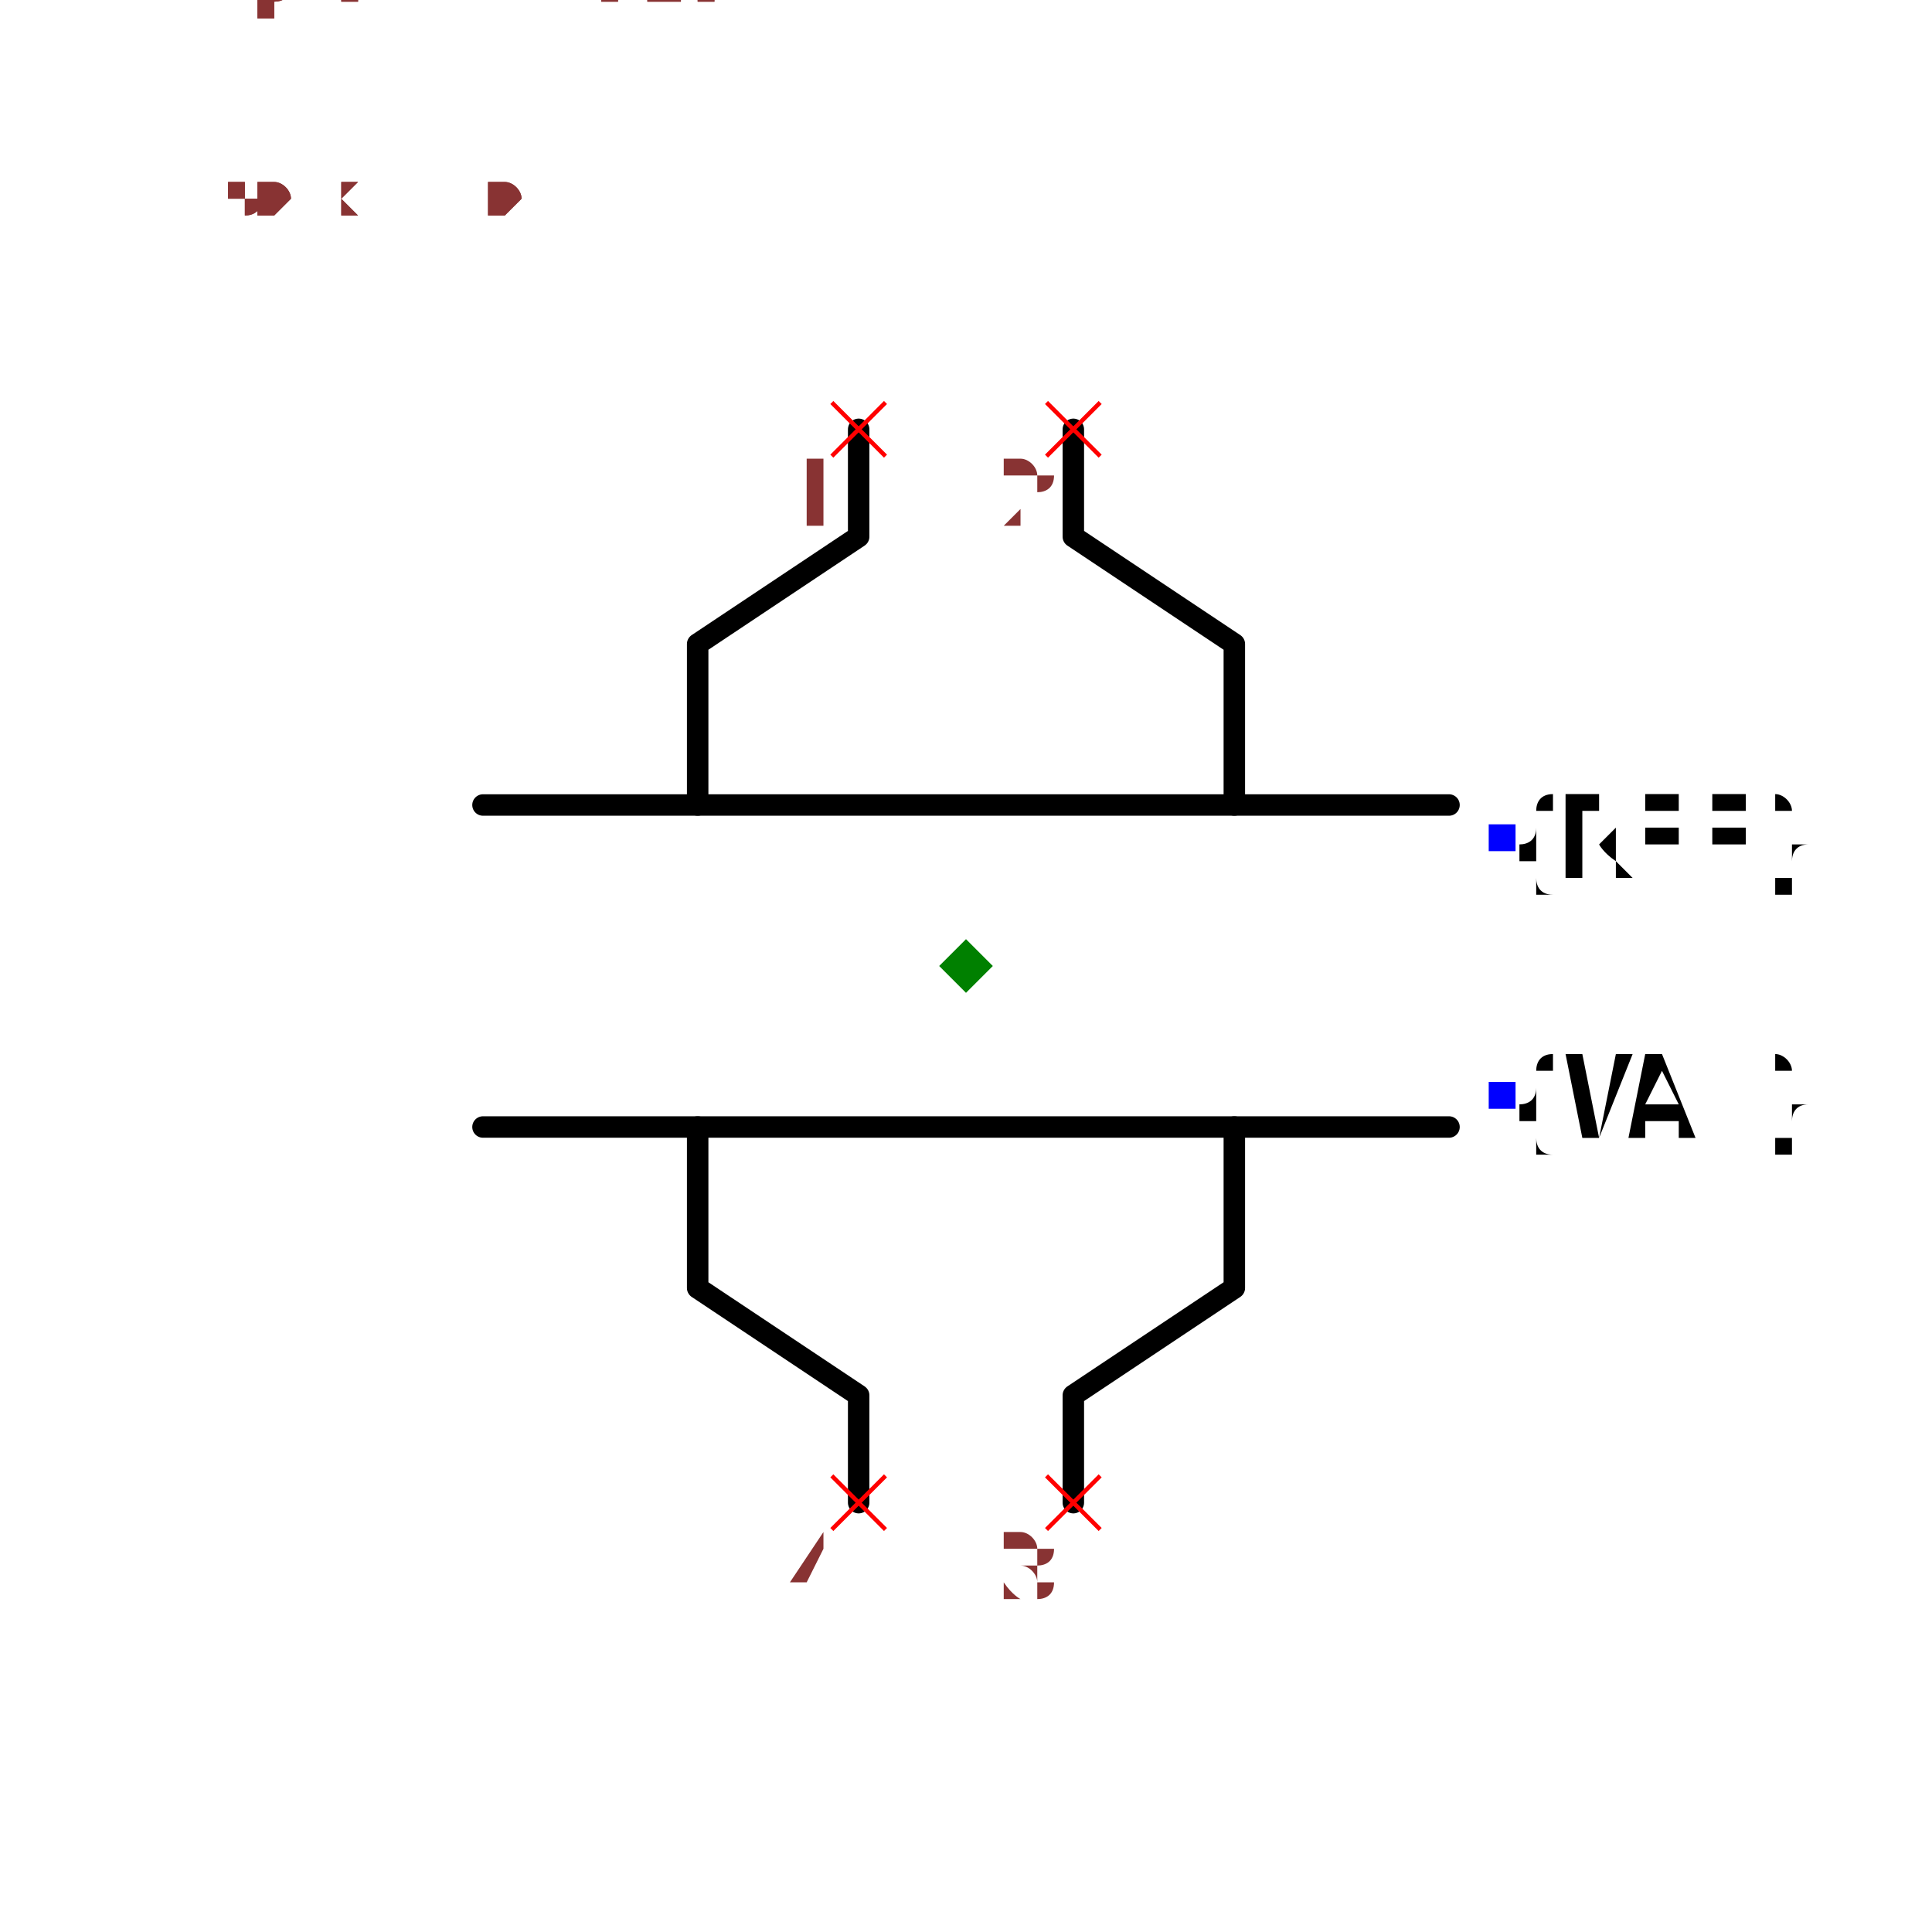
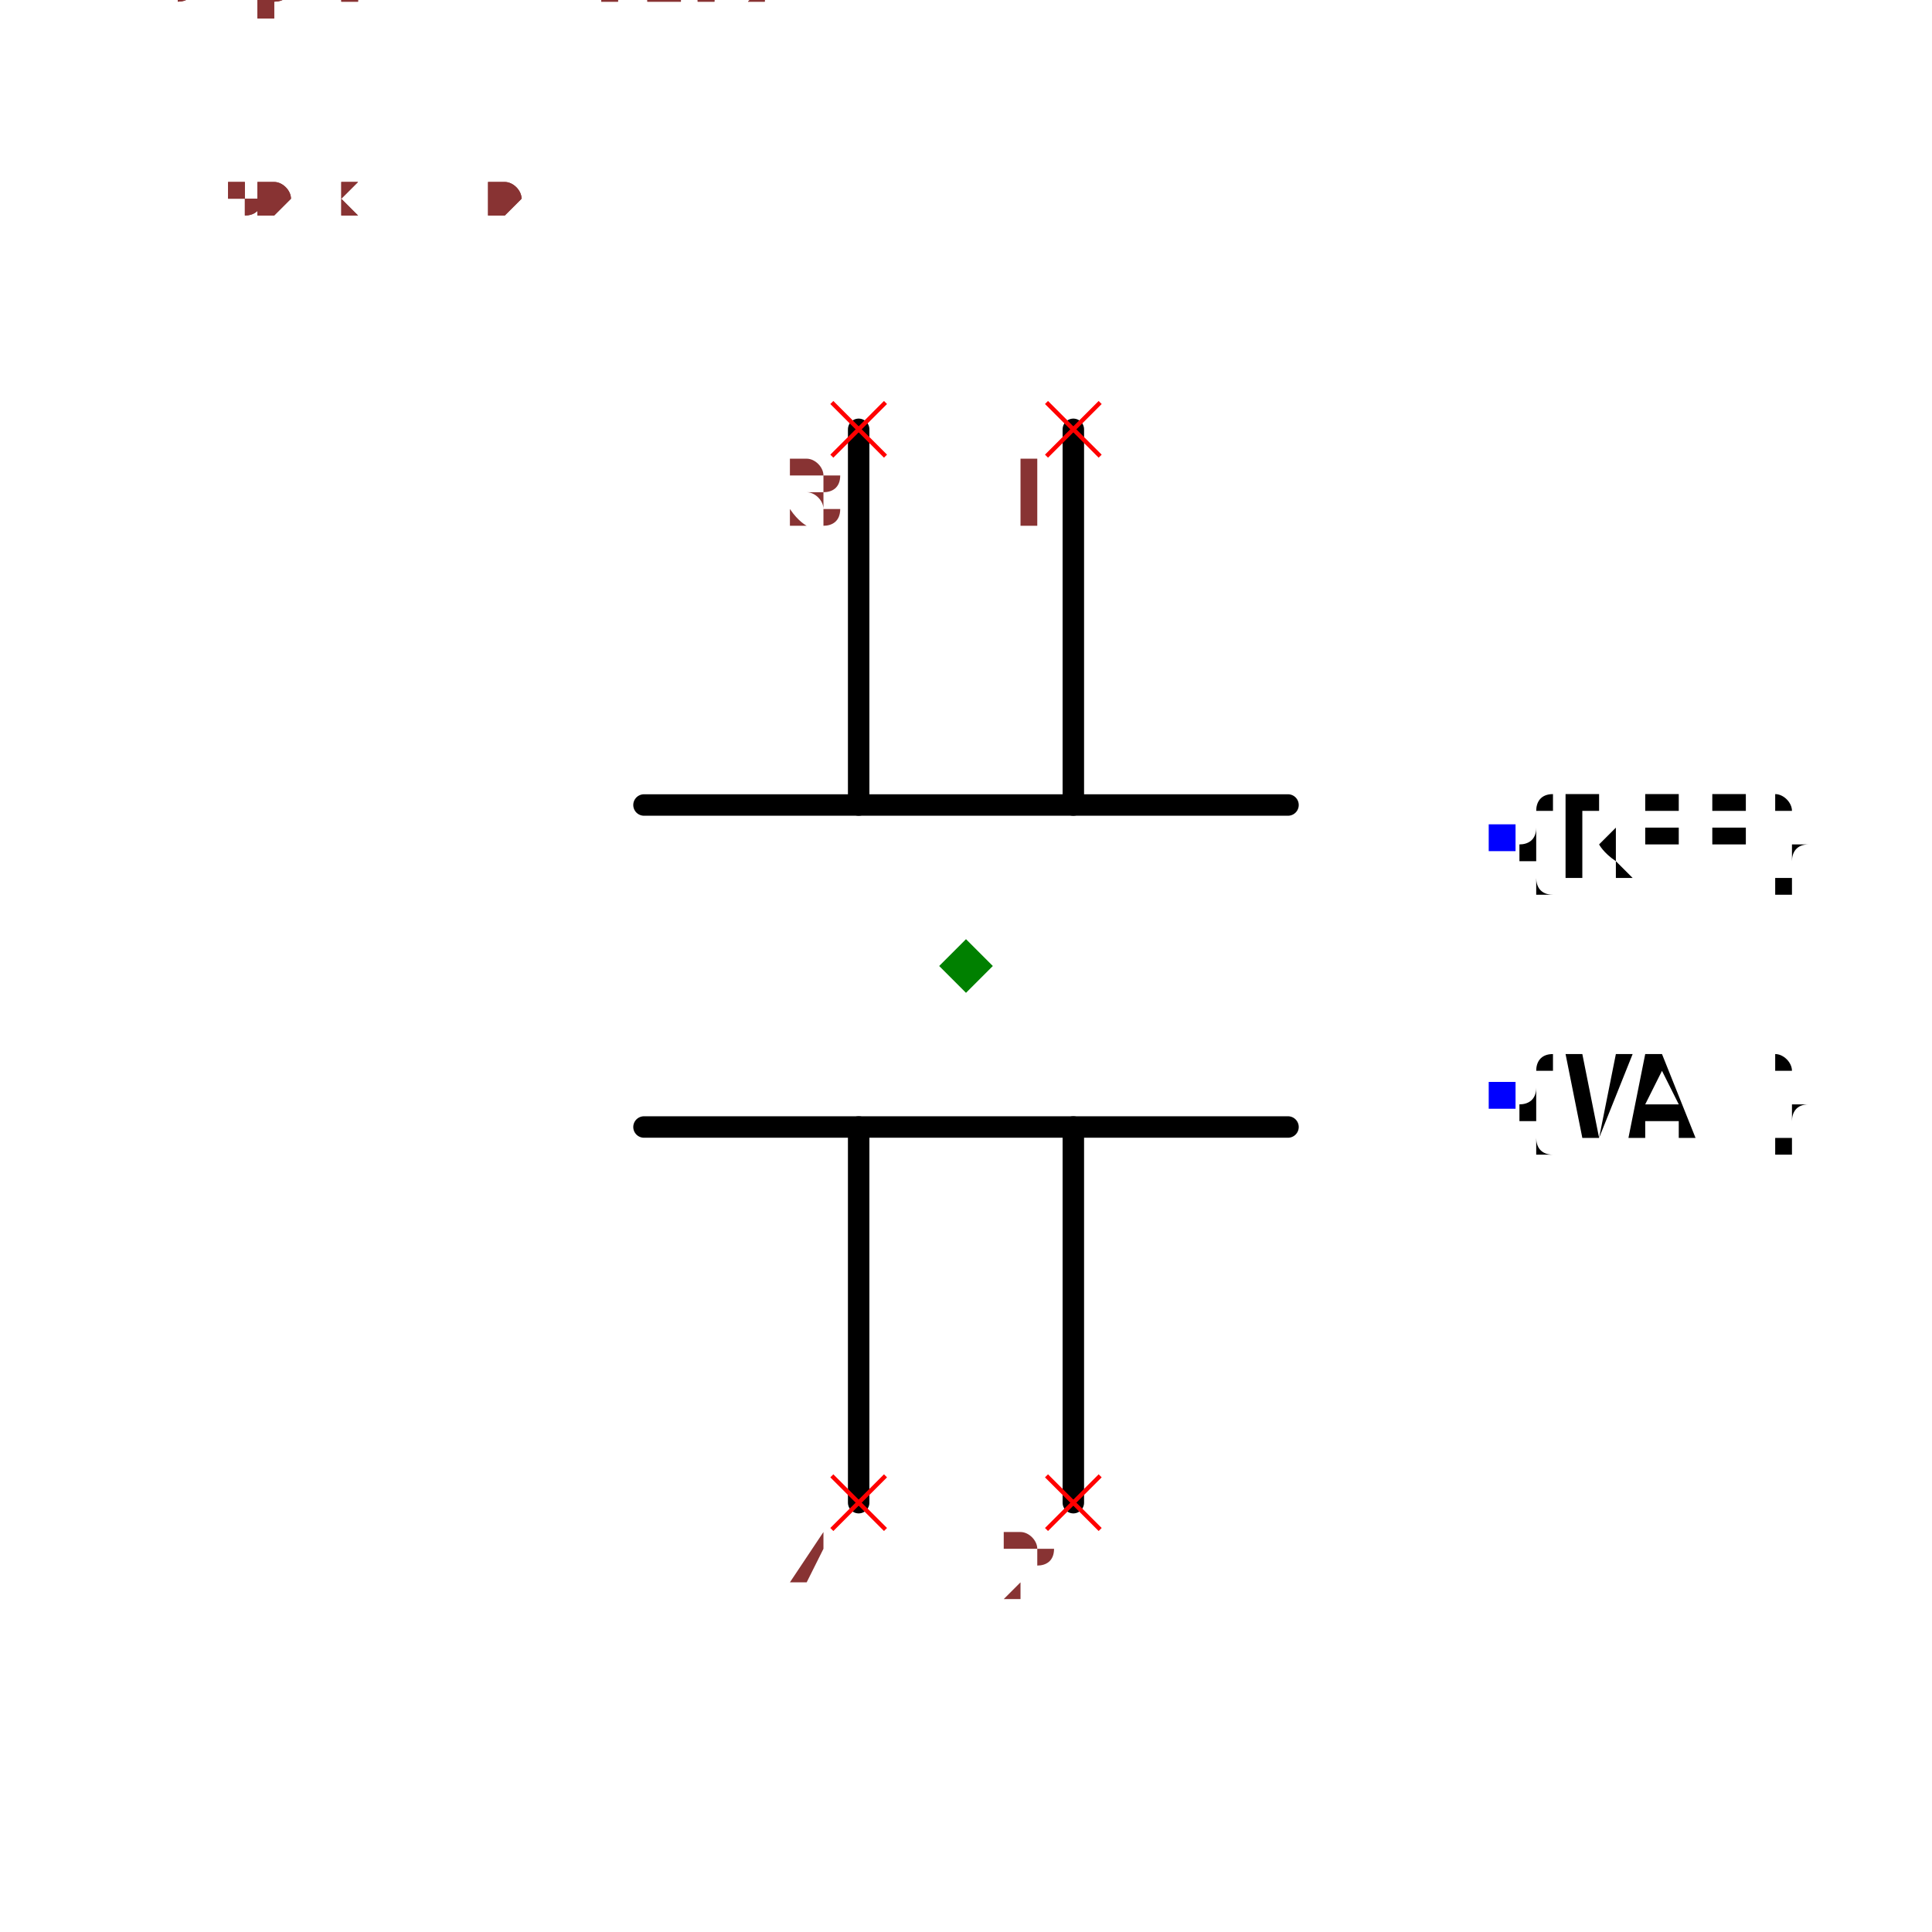
<svg xmlns="http://www.w3.org/2000/svg" width="150" height="150" viewBox="-0.9 -0.84 1.8 1.68">
-   <path d="M0.1,-0.5 L0.1,-0.4 L0.25,-0.3 L0.25,-0.15" fill="none" stroke="black" stroke-width="0.02" stroke-linecap="round" stroke-linejoin="round" />
-   <path d="M-0.1,-0.5 L-0.1,-0.4 L-0.25,-0.3 L-0.25,-0.15" fill="none" stroke="black" stroke-width="0.02" stroke-linecap="round" stroke-linejoin="round" />
-   <path d="M0.45,-0.15 L-0.45,-0.15" fill="none" stroke="black" stroke-width="0.02" stroke-linecap="round" stroke-linejoin="round" />
-   <path d="M0.45,0.15 L-0.45,0.15" fill="none" stroke="black" stroke-width="0.02" stroke-linecap="round" stroke-linejoin="round" />
-   <path d="M0.25,0.15 L0.25,0.3 L0.1,0.4 L0.1,0.5" fill="none" stroke="black" stroke-width="0.02" stroke-linecap="round" stroke-linejoin="round" />
-   <path d="M-0.25,0.15 L-0.25,0.3 L-0.1,0.4 L-0.1,0.5" fill="none" stroke="black" stroke-width="0.02" stroke-linecap="round" stroke-linejoin="round" />
+   <path d="M0.1,-0.5 L0.1,-0.15" fill="none" stroke="black" stroke-width="0.02" stroke-linecap="round" stroke-linejoin="round" />
+   <path d="M-0.1,-0.5 L-0.1,-0.15" fill="none" stroke="black" stroke-width="0.02" stroke-linecap="round" stroke-linejoin="round" />
+   <path d="M0.3,-0.15 L-0.3,-0.15" fill="none" stroke="black" stroke-width="0.02" stroke-linecap="round" stroke-linejoin="round" />
+   <path d="M0.3,0.15 L-0.3,0.15" fill="none" stroke="black" stroke-width="0.02" stroke-linecap="round" stroke-linejoin="round" />
+   <path d="M0.1,0.15 L0.1,0.5" fill="none" stroke="black" stroke-width="0.02" stroke-linecap="round" stroke-linejoin="round" />
+   <path d="M-0.1,0.15 L-0.1,0.5" fill="none" stroke="black" stroke-width="0.02" stroke-linecap="round" stroke-linejoin="round" />
  <text x="0.5" y="-0.12" dx="0" dy="0.038" text-anchor="start" style="font: 0.1px monospace; fill: black">{REF}</text>
  <rect x="0.487" y="-0.132" width="0.025" height="0.025" fill="blue" />
  <text x="0.5" y="0.12" dx="0" dy="0.038" text-anchor="start" style="font: 0.1px monospace; fill: black">{VAL}</text>
  <rect x="0.487" y="0.108" width="0.025" height="0.025" fill="blue" />
  <line x1="-0.125" y1="-0.525" x2="-0.075" y2="-0.475" stroke="red" stroke-width="0.004" />
  <line x1="-0.125" y1="-0.475" x2="-0.075" y2="-0.525" stroke="red" stroke-width="0.004" />
-   <text x="-0.14" y="-0.41" text-anchor="middle" style="font: 0.08px monospace; fill: #833;">1</text>
+   <text x="-0.14" y="-0.41" text-anchor="middle" style="font: 0.08px monospace; fill: #833;">3</text>
  <line x1="0.075" y1="-0.525" x2="0.125" y2="-0.475" stroke="red" stroke-width="0.004" />
  <line x1="0.075" y1="-0.475" x2="0.125" y2="-0.525" stroke="red" stroke-width="0.004" />
-   <text x="0.06" y="-0.41" text-anchor="middle" style="font: 0.08px monospace; fill: #833;">2</text>
+   <text x="0.06" y="-0.41" text-anchor="middle" style="font: 0.08px monospace; fill: #833;">1</text>
  <line x1="-0.125" y1="0.475" x2="-0.075" y2="0.525" stroke="red" stroke-width="0.004" />
  <line x1="-0.125" y1="0.525" x2="-0.075" y2="0.475" stroke="red" stroke-width="0.004" />
  <text x="-0.14" y="0.59" text-anchor="middle" style="font: 0.08px monospace; fill: #833;">4</text>
  <line x1="0.075" y1="0.475" x2="0.125" y2="0.525" stroke="red" stroke-width="0.004" />
  <line x1="0.075" y1="0.525" x2="0.125" y2="0.475" stroke="red" stroke-width="0.004" />
-   <text x="0.06" y="0.59" text-anchor="middle" style="font: 0.08px monospace; fill: #833;">3</text>
+   <text x="0.06" y="0.59" text-anchor="middle" style="font: 0.08px monospace; fill: #833;">2</text>
  <path d="M 0 -0.025 L 0.025 5.551115123125783e-17 L 0 0.025 L -0.025 5.551115123125783e-17 Z" fill="green" />
  <text x="-0.75" y="-0.7" style="font: 0.05px monospace; fill: #833;">1.50 x 1.40</text>
-   <text x="-0.75" y="-0.75" dy="-0.15" style="font: 0.05px monospace; fill: #833;">1 [plate1_terminal1]</text>
-   <text x="-0.75" y="-0.8" dy="-0.15" style="font: 0.05px monospace; fill: #833;">2 [plate1_terminal2]</text>
+   <text x="-0.75" y="-0.75" dy="-0.15" style="font: 0.05px monospace; fill: #833;">3 [plate1_terminal2]</text>
+   <text x="-0.75" y="-0.8" dy="-0.15" style="font: 0.05px monospace; fill: #833;">1 [plate1_terminal1]</text>
  <text x="-0.75" y="-0.85" dy="-0.15" style="font: 0.05px monospace; fill: #833;">4 [plate2_terminal2]</text>
-   <text x="-0.75" y="-0.9" dy="-0.15" style="font: 0.05px monospace; fill: #833;">3 [plate2_terminal1]</text>
+   <text x="-0.75" y="-0.9" dy="-0.15" style="font: 0.05px monospace; fill: #833;">2 [plate2_terminal1]</text>
  <text x="-0.75" y="-0.7" style="font: 0.05px monospace; fill: #833;">1.50 x 1.40</text>
-   <text x="-0.75" y="-0.75" dy="-0.15" style="font: 0.05px monospace; fill: #833;">1 [plate1_terminal1]</text>
-   <text x="-0.75" y="-0.8" dy="-0.15" style="font: 0.05px monospace; fill: #833;">2 [plate1_terminal2]</text>
+   <text x="-0.75" y="-0.75" dy="-0.15" style="font: 0.05px monospace; fill: #833;">3 [plate1_terminal2]</text>
+   <text x="-0.75" y="-0.8" dy="-0.15" style="font: 0.05px monospace; fill: #833;">1 [plate1_terminal1]</text>
  <text x="-0.75" y="-0.85" dy="-0.15" style="font: 0.05px monospace; fill: #833;">4 [plate2_terminal2]</text>
-   <text x="-0.75" y="-0.9" dy="-0.15" style="font: 0.05px monospace; fill: #833;">3 [plate2_terminal1]</text>
+   <text x="-0.75" y="-0.9" dy="-0.15" style="font: 0.05px monospace; fill: #833;">2 [plate2_terminal1]</text>
</svg>
